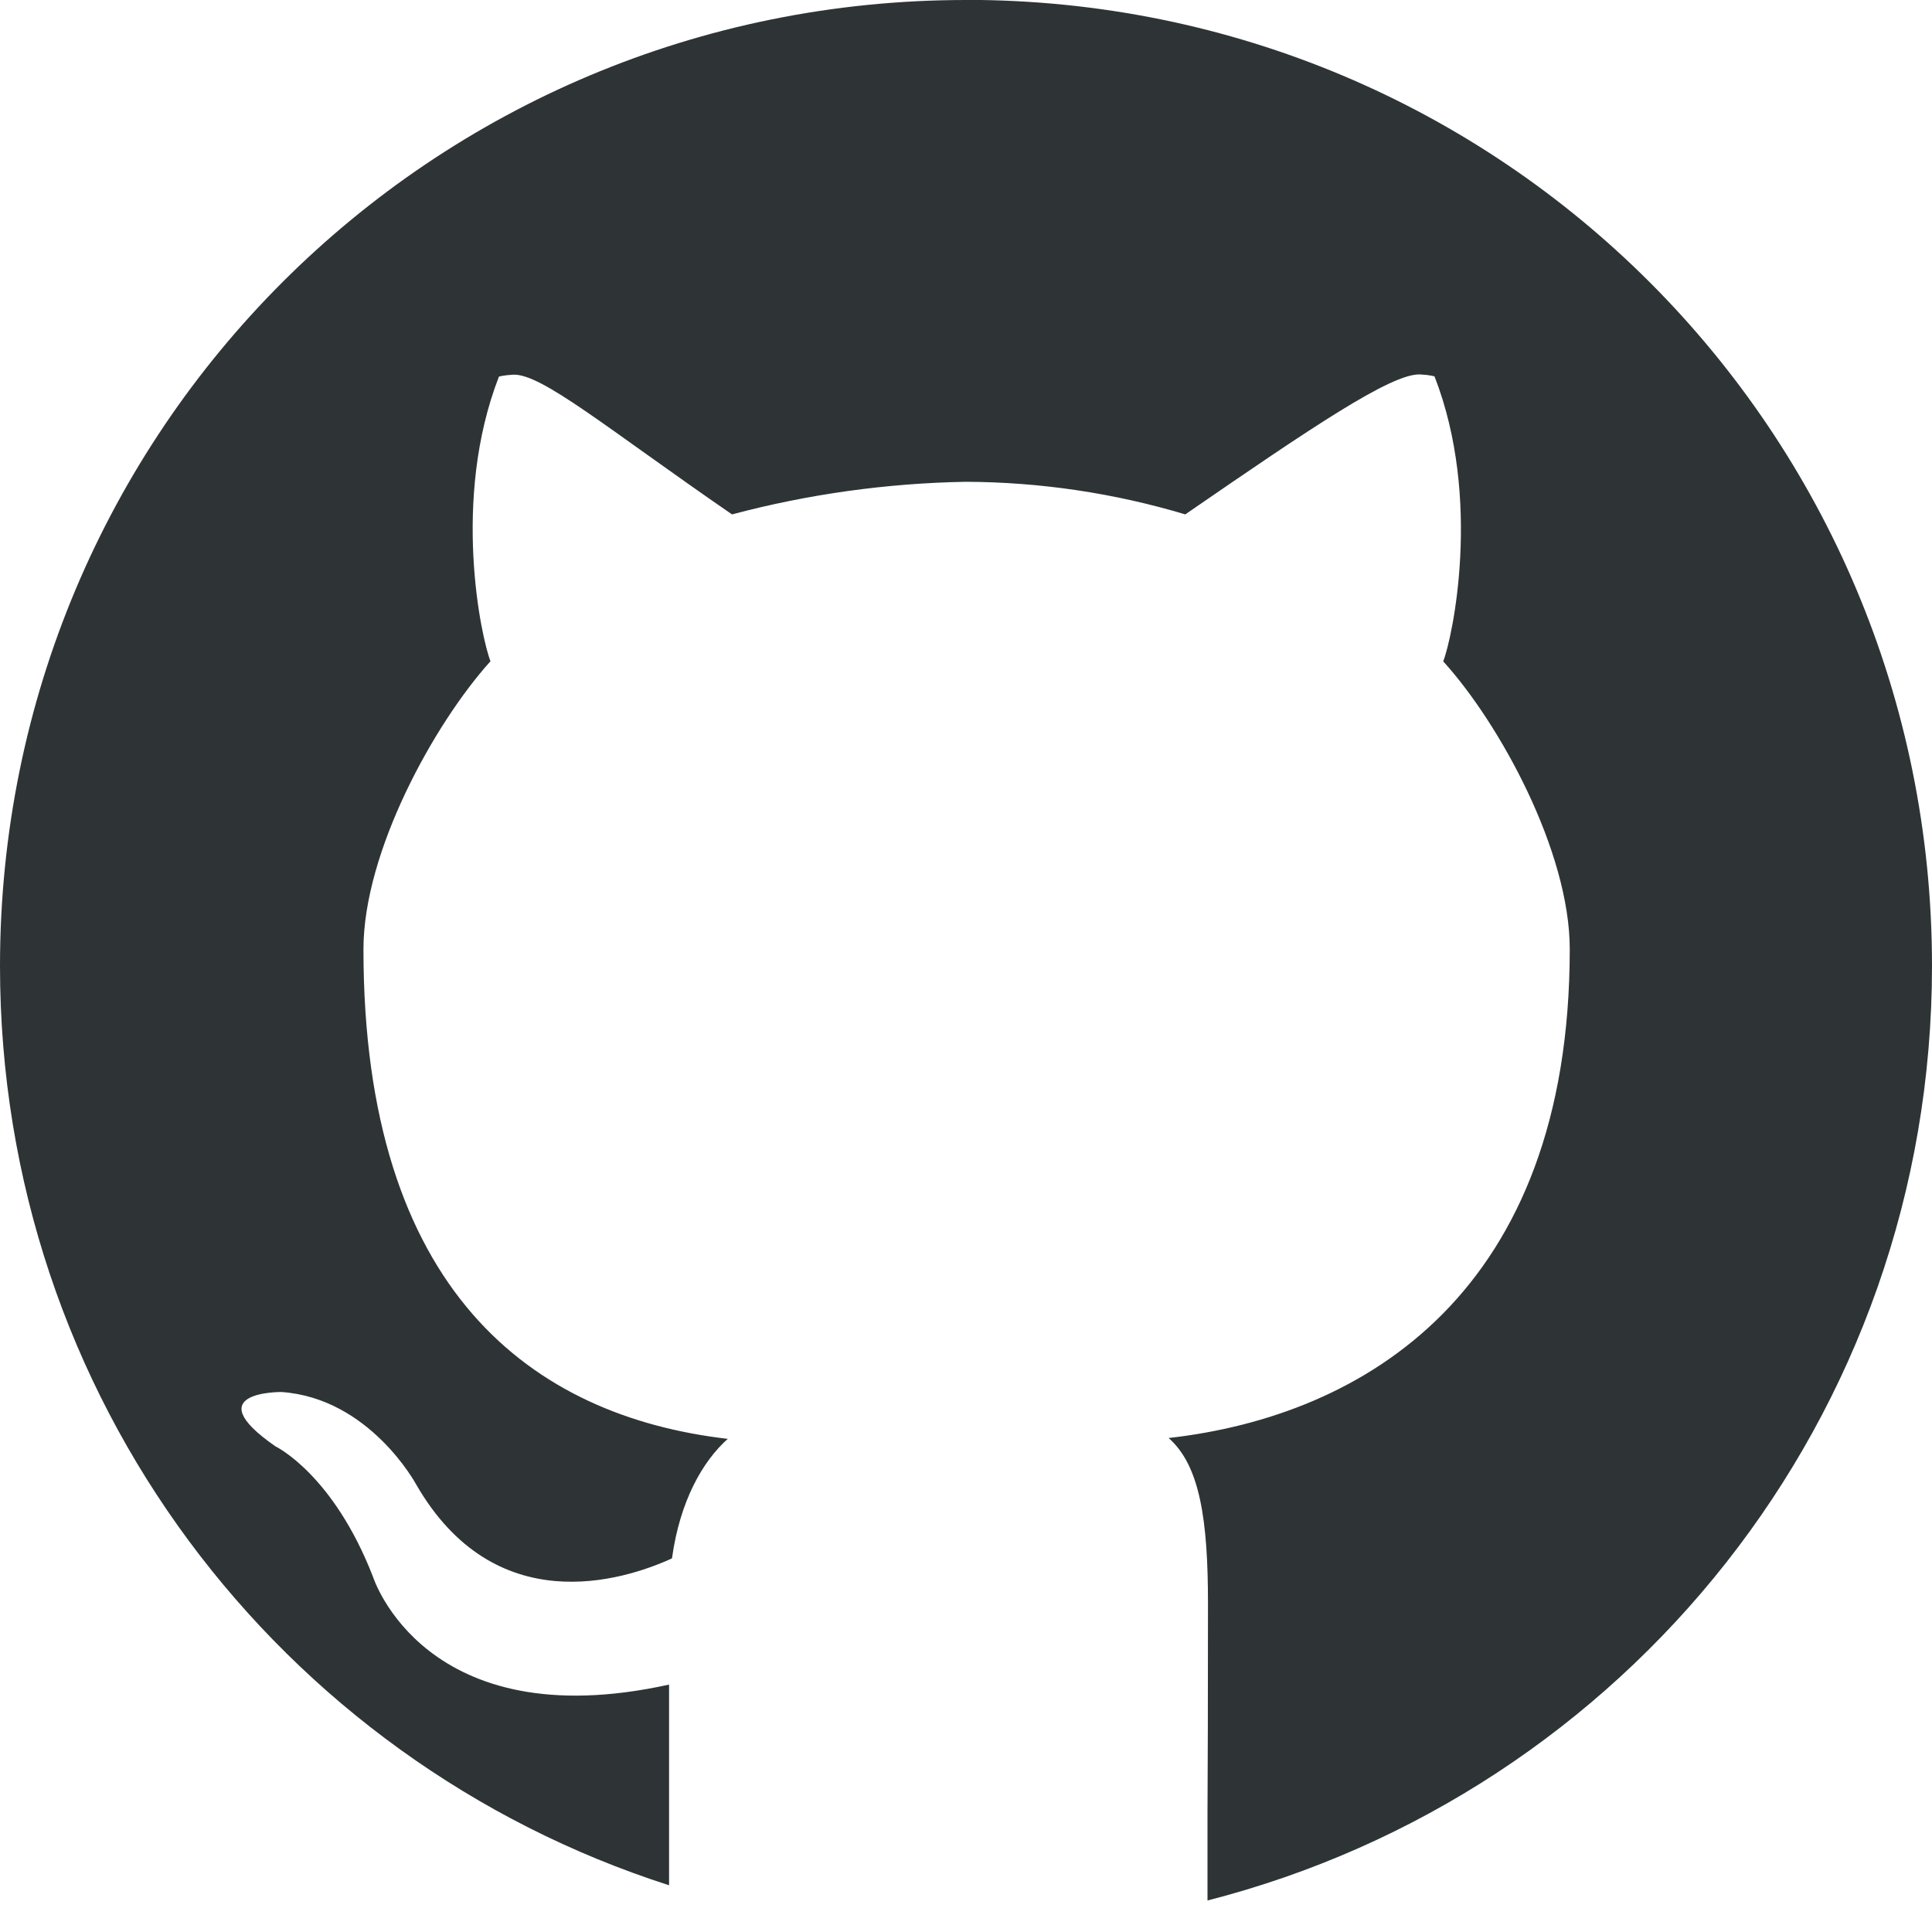
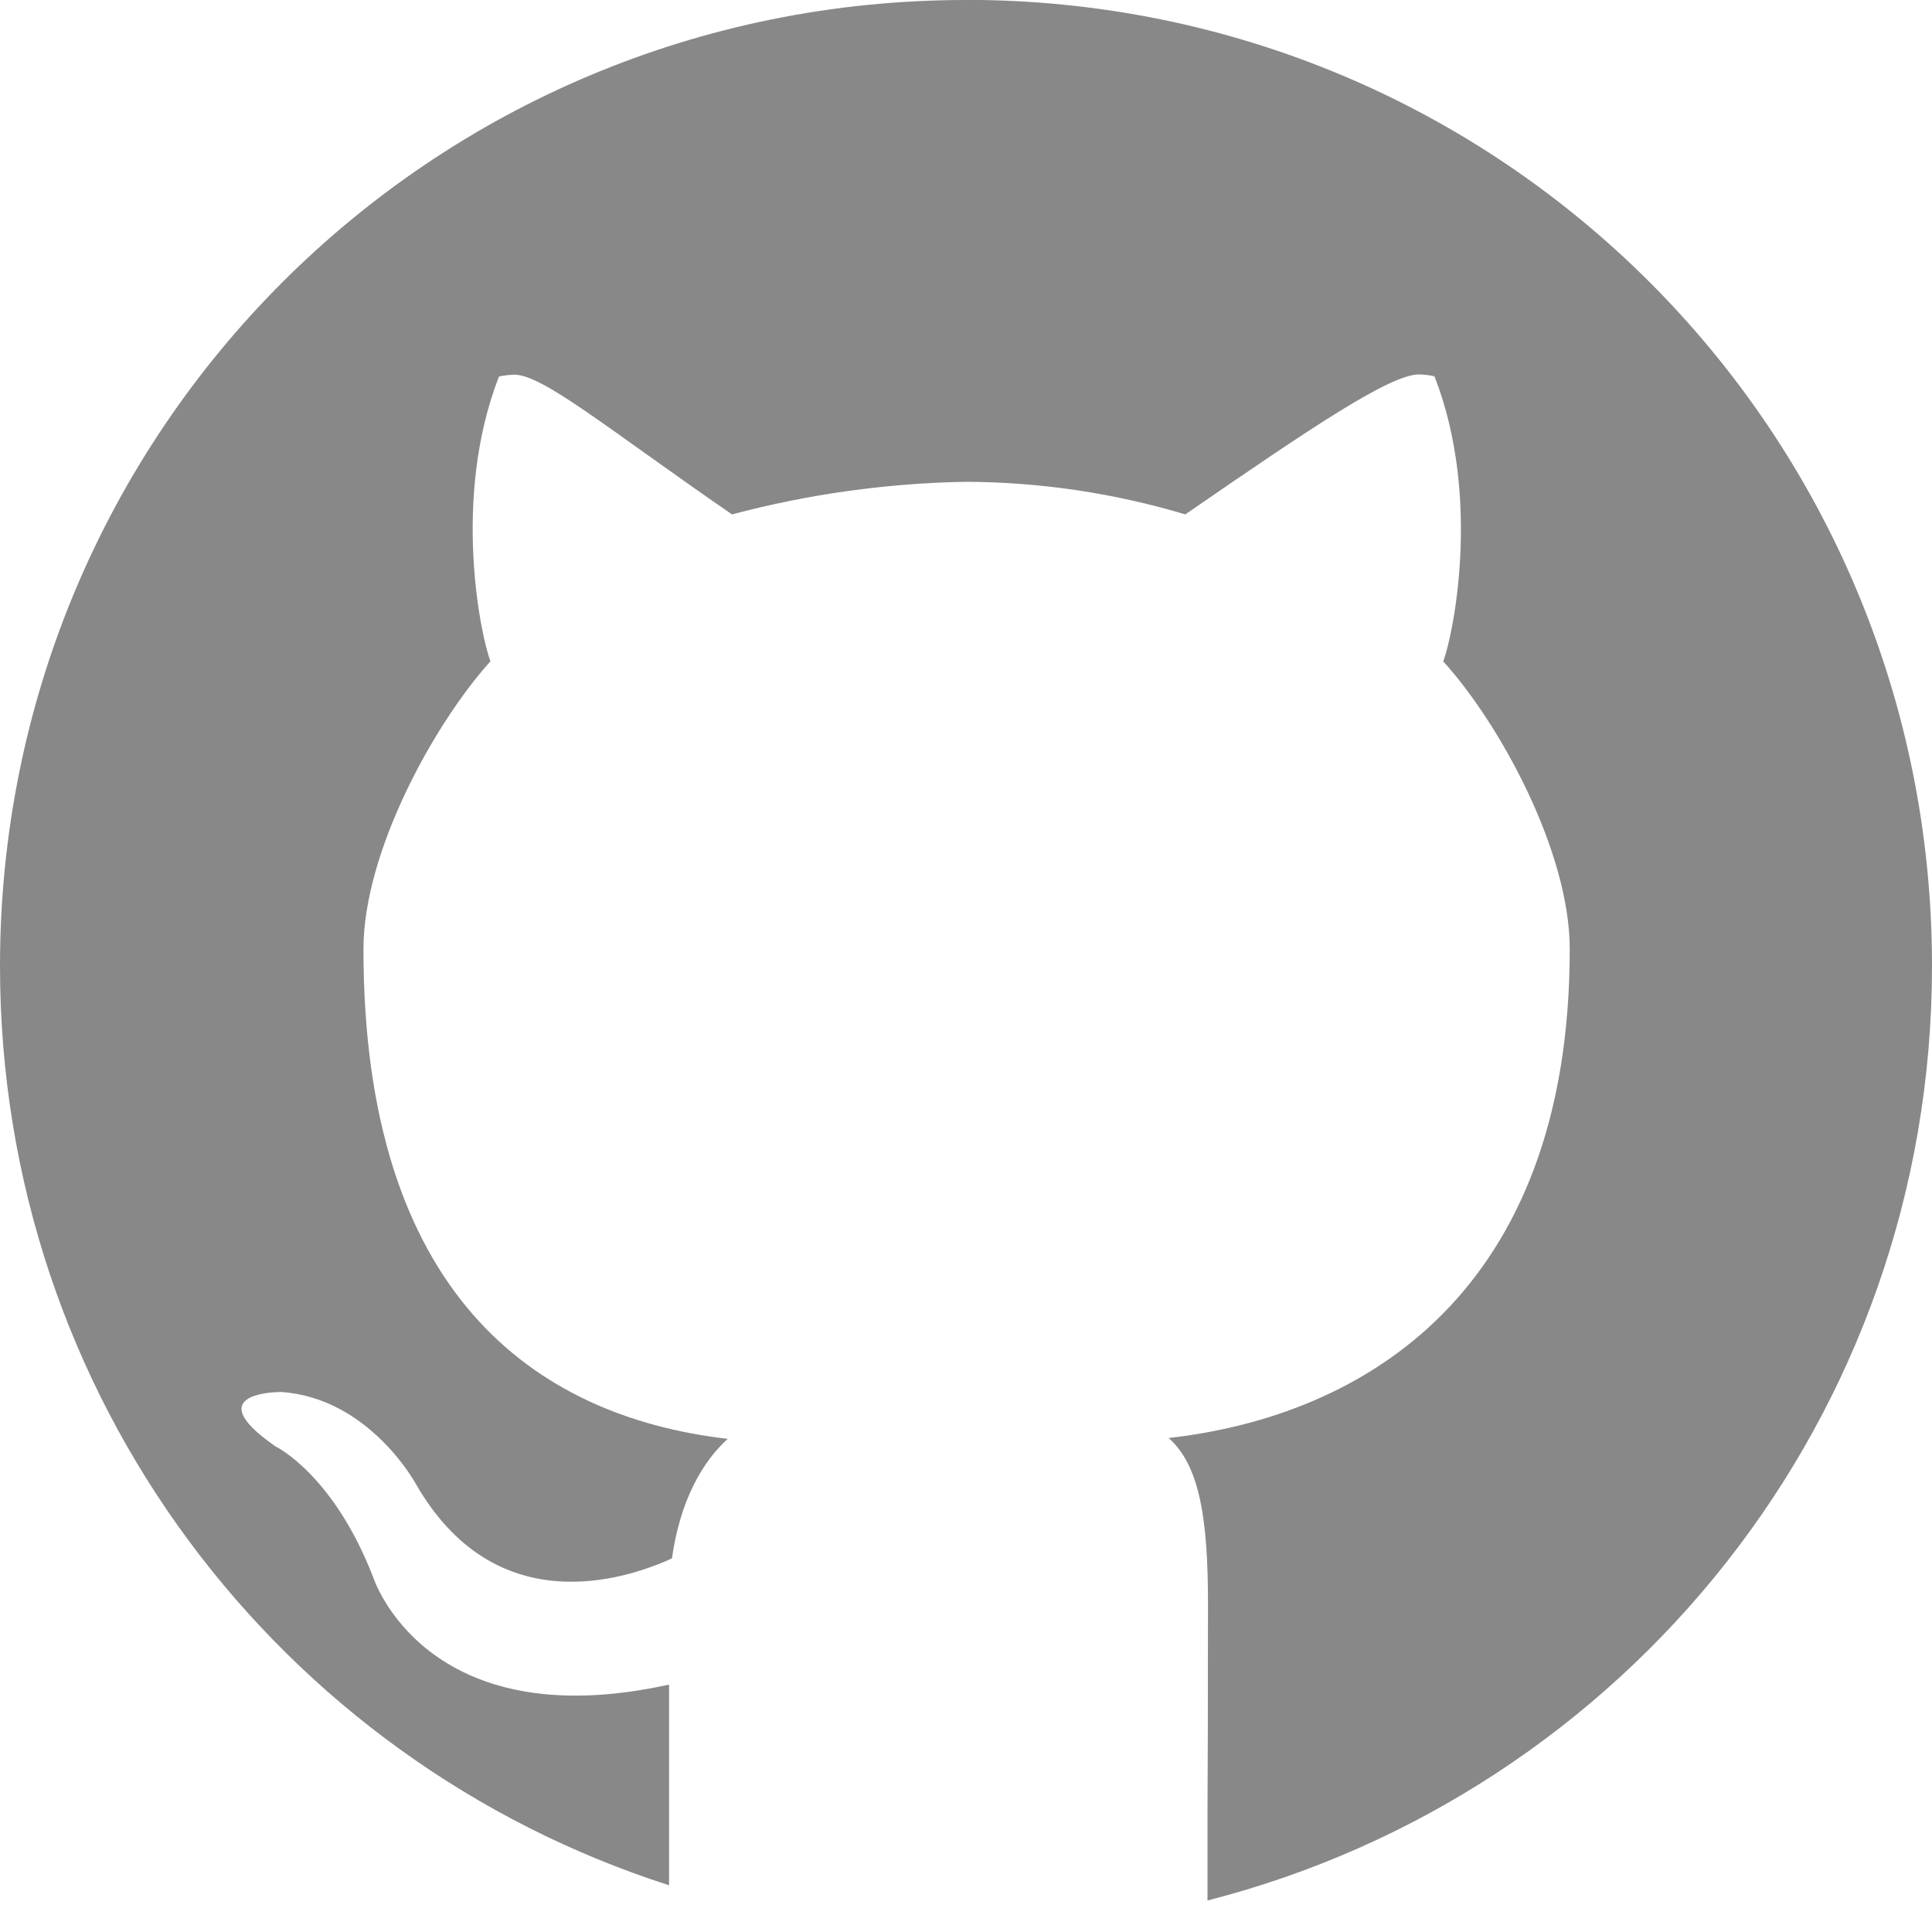
<svg xmlns="http://www.w3.org/2000/svg" viewBox="0 0 16 16">
-   <path d="M8 0C3.568 0 0 3.568 0 8c0 3.573 2.32 6.58 5.541 7.613v-1.662c-2.025.447-2.451-.89-2.451-.89-.331-.855-.809-1.083-.809-1.083-.66-.458.05-.45.05-.45.73.051 1.114.763 1.114.763.65 1.13 1.705.804 2.12.615.066-.478.255-.805.462-.99-1.616-.187-3.017-1.22-3.017-4.055 0-.808.586-1.868 1.052-2.385-.075-.187-.326-1.339.07-2.357 0 0 .039-.012.118-.016.236-.01.77.439 1.812 1.157A8.098 8.098 0 018 3.99a6.42 6.42 0 011.816.27c1.043-.718 1.709-1.17 1.945-1.159h.002c.079.004.117.016.117.016.397 1.018.147 2.172.072 2.36C12.42 5.992 13 7.052 13 7.86c0 2.842-1.7 3.866-3.322 4.049.26.228.326.681.326 1.371 0 .833-.002 1.375-.004 1.719v.74c3.457-.885 6-4 6-7.74 0-4.432-3.568-8-8-8z" fill="currentColor" color="#2e3436" />
+   <path d="M8 0C3.568 0 0 3.568 0 8c0 3.573 2.32 6.58 5.541 7.613v-1.662c-2.025.447-2.451-.89-2.451-.89-.331-.855-.809-1.083-.809-1.083-.66-.458.05-.45.05-.45.73.051 1.114.763 1.114.763.65 1.13 1.705.804 2.12.615.066-.478.255-.805.462-.99-1.616-.187-3.017-1.22-3.017-4.055 0-.808.586-1.868 1.052-2.385-.075-.187-.326-1.339.07-2.357 0 0 .039-.012.118-.016.236-.01.77.439 1.812 1.157A8.098 8.098 0 018 3.99a6.42 6.42 0 011.816.27c1.043-.718 1.709-1.17 1.945-1.159h.002c.079.004.117.016.117.016.397 1.018.147 2.172.072 2.36C12.42 5.992 13 7.052 13 7.86c0 2.842-1.7 3.866-3.322 4.049.26.228.326.681.326 1.371 0 .833-.002 1.375-.004 1.719v.74c3.457-.885 6-4 6-7.74 0-4.432-3.568-8-8-8z" fill="currentColor" color="#888" />
</svg>
